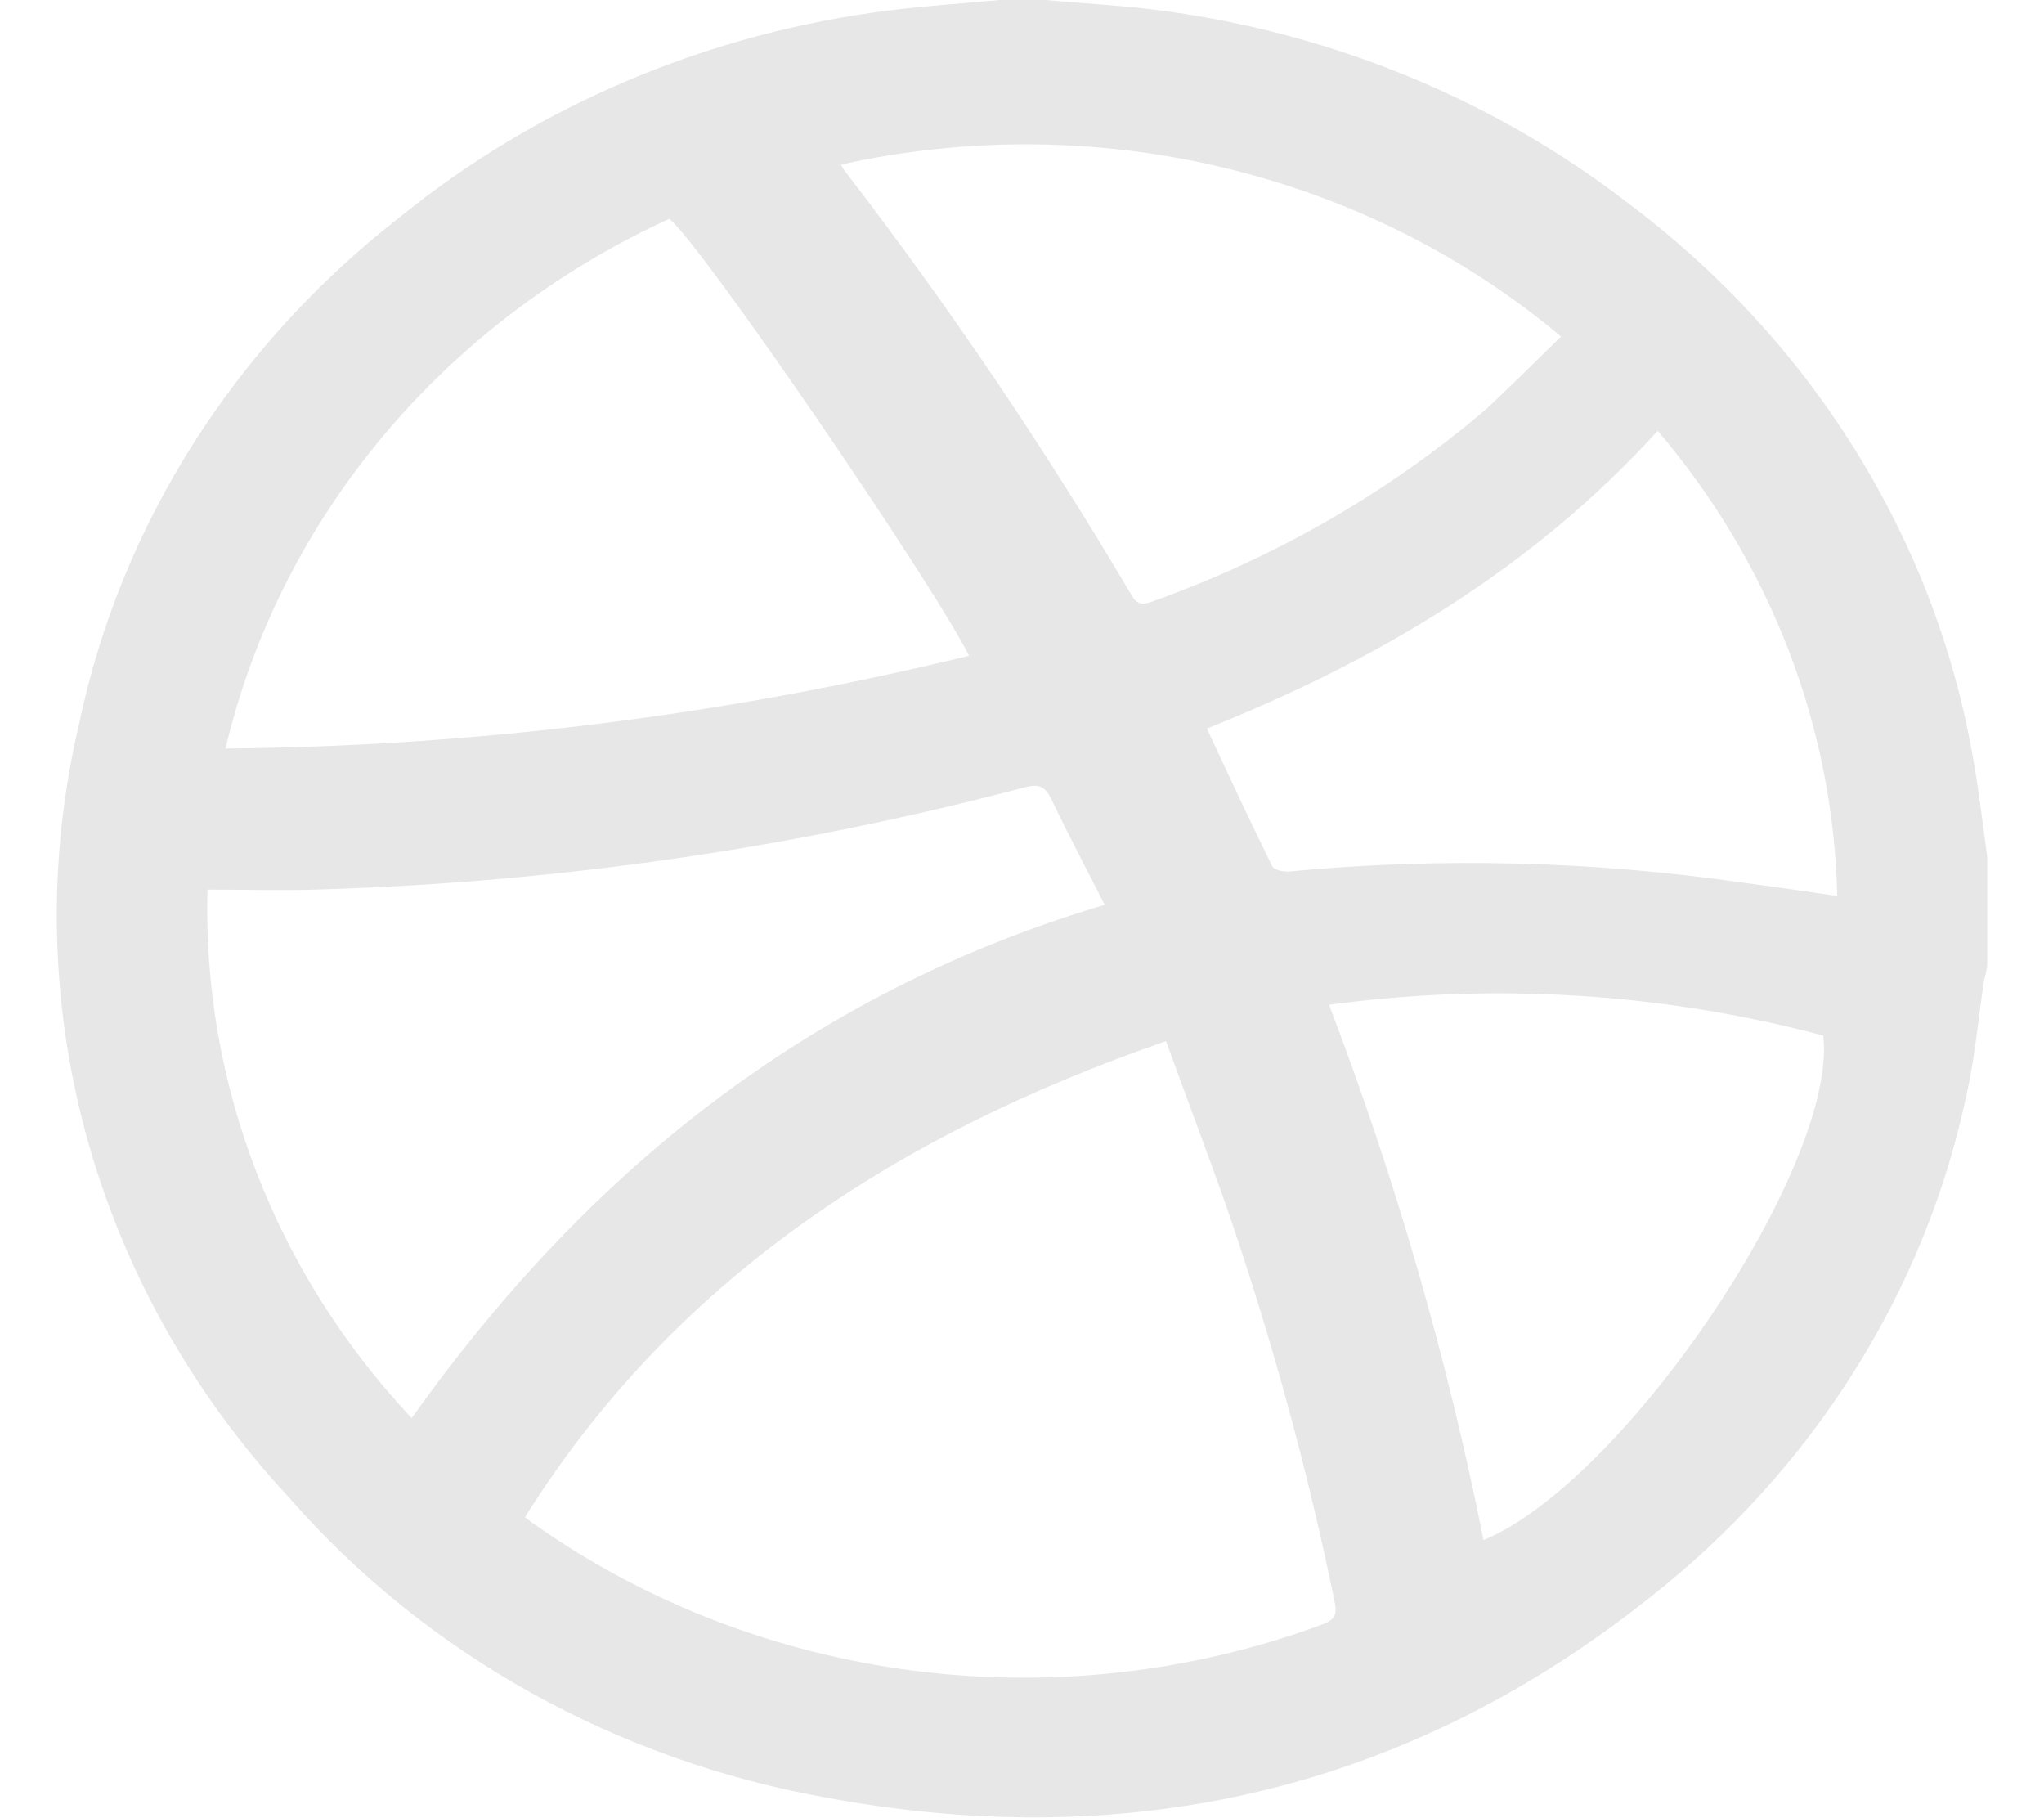
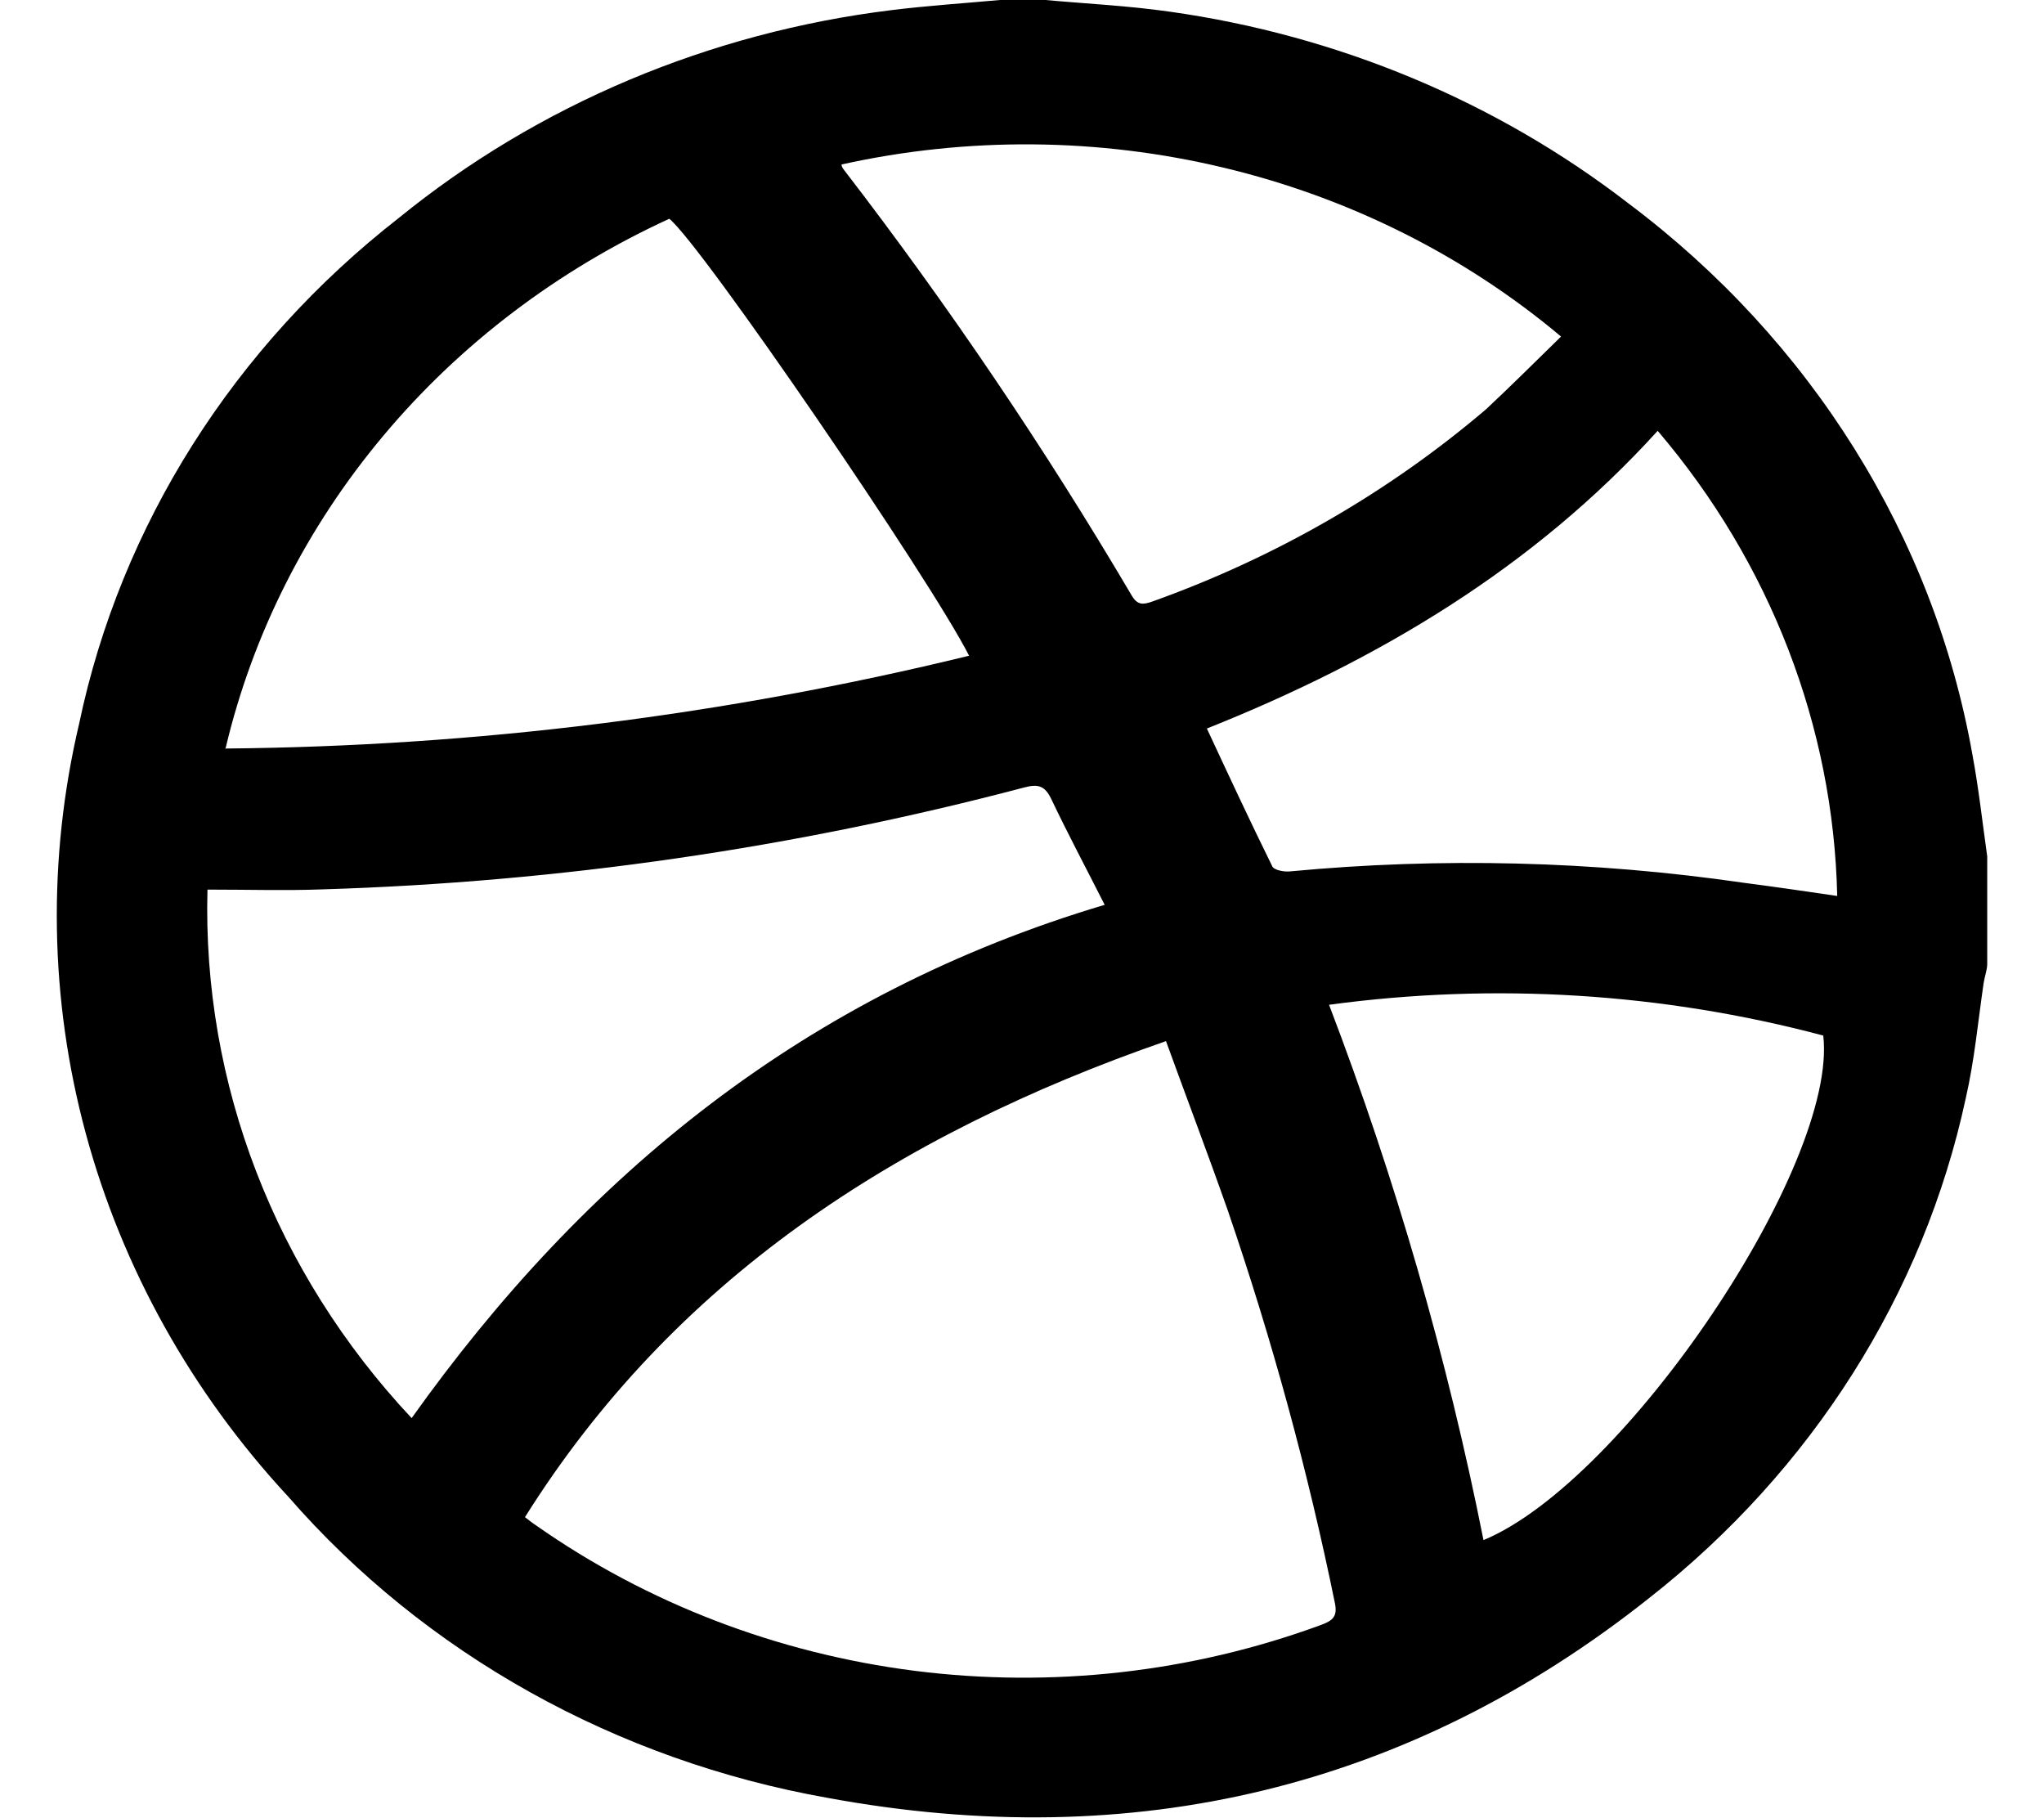
<svg xmlns="http://www.w3.org/2000/svg" width="18" height="16" viewBox="0 0 18 16" fill="none">
-   <path d="M17.5 7.54V8.484C17.5 8.539 17.478 8.595 17.469 8.651C17.419 8.991 17.388 9.334 17.311 9.669C16.94 11.393 15.956 12.945 14.522 14.07C12.417 15.74 9.989 16.326 7.292 15.829C5.426 15.499 3.743 14.56 2.538 13.176C1.686 12.258 1.076 11.163 0.756 9.981C0.436 8.799 0.416 7.562 0.697 6.371C1.063 4.625 2.058 3.052 3.513 1.918C4.738 0.922 6.247 0.286 7.852 0.089C8.168 0.05 8.488 0.029 8.806 0H9.206C9.568 0.033 9.932 0.05 10.303 0.103C11.784 0.312 13.178 0.894 14.337 1.788C15.951 2.998 17.031 4.729 17.37 6.646C17.425 6.942 17.458 7.242 17.5 7.54ZM10.268 9.166C7.878 9.994 5.927 11.279 4.623 13.357C4.669 13.392 4.693 13.412 4.72 13.429C5.699 14.116 6.847 14.556 8.056 14.71C9.266 14.863 10.496 14.724 11.633 14.306C11.741 14.267 11.778 14.228 11.756 14.116C11.517 12.946 11.201 11.79 10.812 10.656C10.639 10.164 10.453 9.675 10.268 9.166ZM1.827 7.832C1.781 9.541 2.423 11.204 3.625 12.485C5.148 10.346 7.094 8.751 9.728 7.966C9.568 7.65 9.406 7.346 9.256 7.031C9.201 6.919 9.144 6.899 9.015 6.934C7.002 7.465 4.928 7.766 2.839 7.83C2.518 7.842 2.187 7.832 1.827 7.832ZM1.981 6.59C4.192 6.571 6.393 6.296 8.534 5.773C8.192 5.098 6.175 2.15 5.894 1.926C4.913 2.376 4.052 3.029 3.376 3.836C2.7 4.642 2.225 5.582 1.987 6.586L1.981 6.59ZM7.411 1.448C7.411 1.471 7.424 1.482 7.428 1.49C8.353 2.691 9.2 3.944 9.965 5.241C10.016 5.328 10.064 5.326 10.15 5.295C11.232 4.908 12.229 4.334 13.088 3.602C13.308 3.396 13.527 3.178 13.747 2.963C12.897 2.249 11.878 1.739 10.775 1.476C9.672 1.212 8.518 1.203 7.411 1.448ZM14.598 3.793C13.505 4.997 12.143 5.81 10.628 6.414C10.821 6.828 11.008 7.23 11.205 7.629C11.221 7.66 11.306 7.677 11.357 7.672C12.689 7.546 14.033 7.58 15.356 7.772C15.626 7.807 15.893 7.846 16.179 7.888C16.146 6.396 15.59 4.956 14.598 3.793ZM11.704 8.846C12.29 10.38 12.745 11.956 13.064 13.559C14.315 13.04 16.188 10.249 16.056 9.117C14.641 8.741 13.159 8.649 11.704 8.846Z" fill="#E7E7E7" />
+   <path d="M17.5 7.54V8.484C17.5 8.539 17.478 8.595 17.469 8.651C17.419 8.991 17.388 9.334 17.311 9.669C16.94 11.393 15.956 12.945 14.522 14.07C12.417 15.74 9.989 16.326 7.292 15.829C5.426 15.499 3.743 14.56 2.538 13.176C1.686 12.258 1.076 11.163 0.756 9.981C0.436 8.799 0.416 7.562 0.697 6.371C1.063 4.625 2.058 3.052 3.513 1.918C4.738 0.922 6.247 0.286 7.852 0.089C8.168 0.05 8.488 0.029 8.806 0H9.206C9.568 0.033 9.932 0.05 10.303 0.103C11.784 0.312 13.178 0.894 14.337 1.788C15.951 2.998 17.031 4.729 17.37 6.646C17.425 6.942 17.458 7.242 17.5 7.54ZM10.268 9.166C7.878 9.994 5.927 11.279 4.623 13.357C4.669 13.392 4.693 13.412 4.72 13.429C5.699 14.116 6.847 14.556 8.056 14.71C9.266 14.863 10.496 14.724 11.633 14.306C11.741 14.267 11.778 14.228 11.756 14.116C11.517 12.946 11.201 11.79 10.812 10.656C10.639 10.164 10.453 9.675 10.268 9.166ZM1.827 7.832C1.781 9.541 2.423 11.204 3.625 12.485C5.148 10.346 7.094 8.751 9.728 7.966C9.568 7.65 9.406 7.346 9.256 7.031C9.201 6.919 9.144 6.899 9.015 6.934C7.002 7.465 4.928 7.766 2.839 7.83C2.518 7.842 2.187 7.832 1.827 7.832ZM1.981 6.59C4.192 6.571 6.393 6.296 8.534 5.773C8.192 5.098 6.175 2.15 5.894 1.926C4.913 2.376 4.052 3.029 3.376 3.836C2.7 4.642 2.225 5.582 1.987 6.586L1.981 6.59ZM7.411 1.448C7.411 1.471 7.424 1.482 7.428 1.49C8.353 2.691 9.2 3.944 9.965 5.241C10.016 5.328 10.064 5.326 10.15 5.295C11.232 4.908 12.229 4.334 13.088 3.602C13.308 3.396 13.527 3.178 13.747 2.963C12.897 2.249 11.878 1.739 10.775 1.476C9.672 1.212 8.518 1.203 7.411 1.448ZM14.598 3.793C13.505 4.997 12.143 5.81 10.628 6.414C10.821 6.828 11.008 7.23 11.205 7.629C11.221 7.66 11.306 7.677 11.357 7.672C12.689 7.546 14.033 7.58 15.356 7.772C15.626 7.807 15.893 7.846 16.179 7.888C16.146 6.396 15.59 4.956 14.598 3.793ZM11.704 8.846C12.29 10.38 12.745 11.956 13.064 13.559C14.315 13.04 16.188 10.249 16.056 9.117C14.641 8.741 13.159 8.649 11.704 8.846Z" fill="currentColor" />
</svg>
